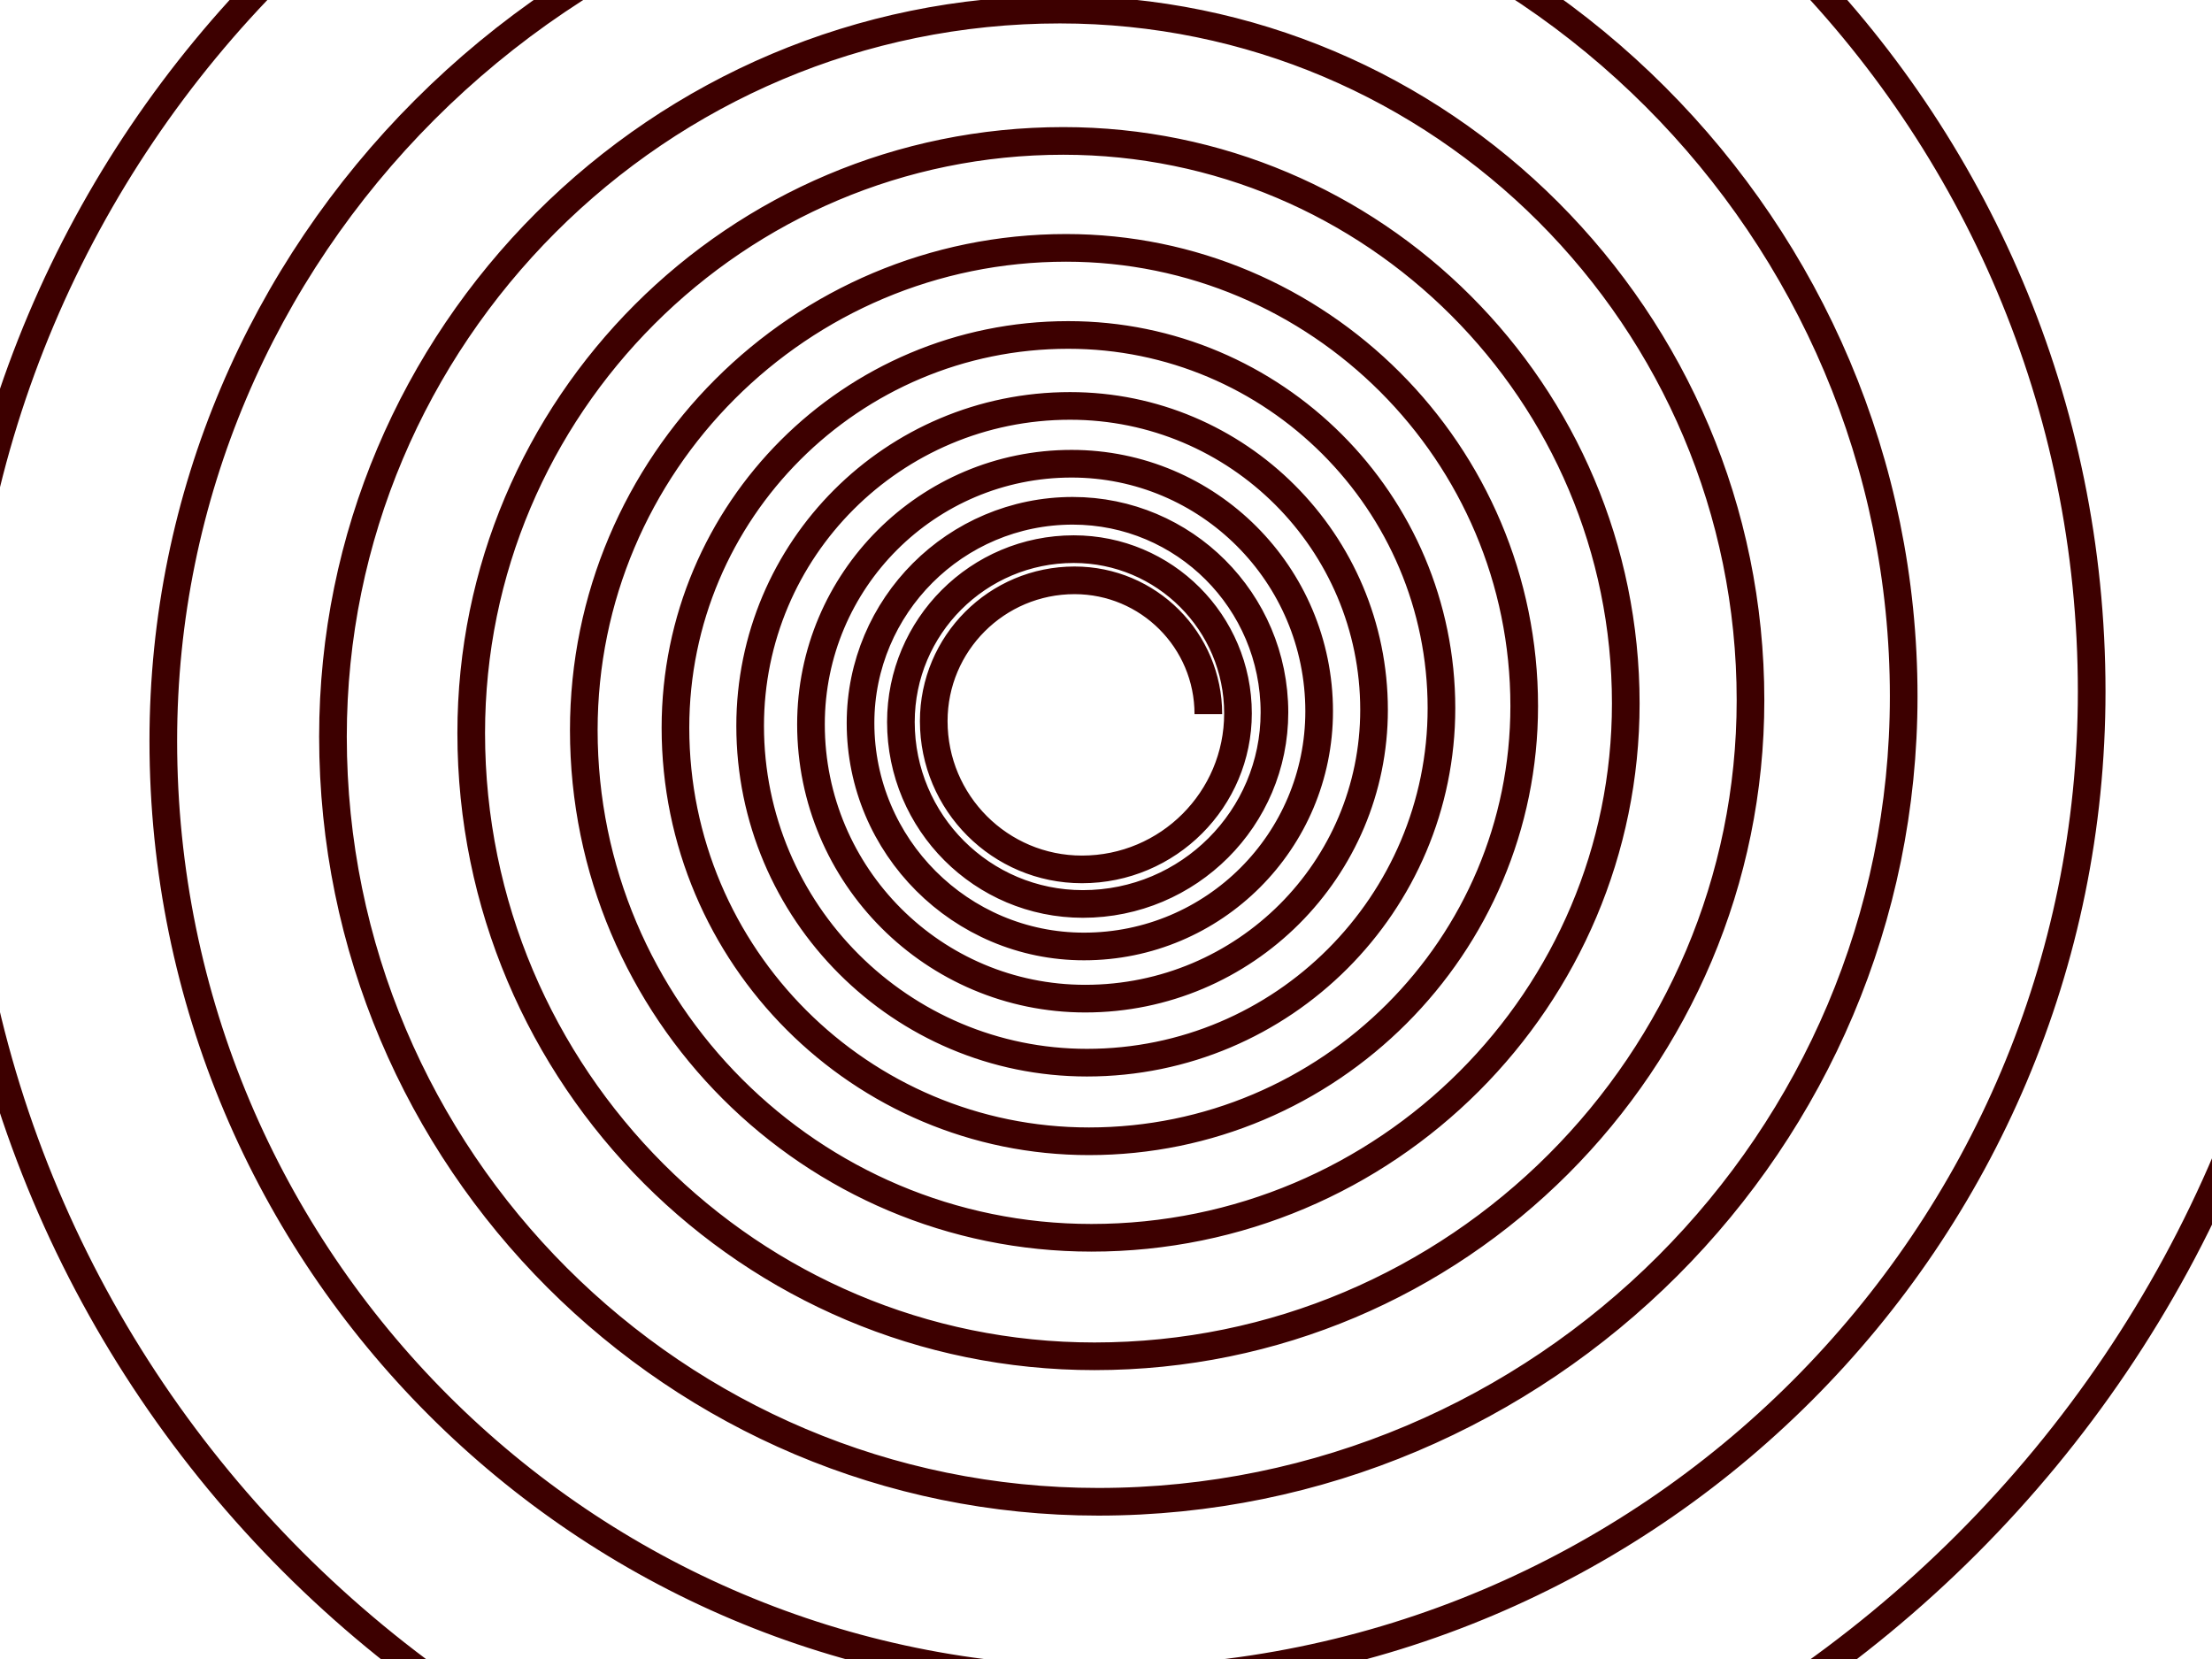
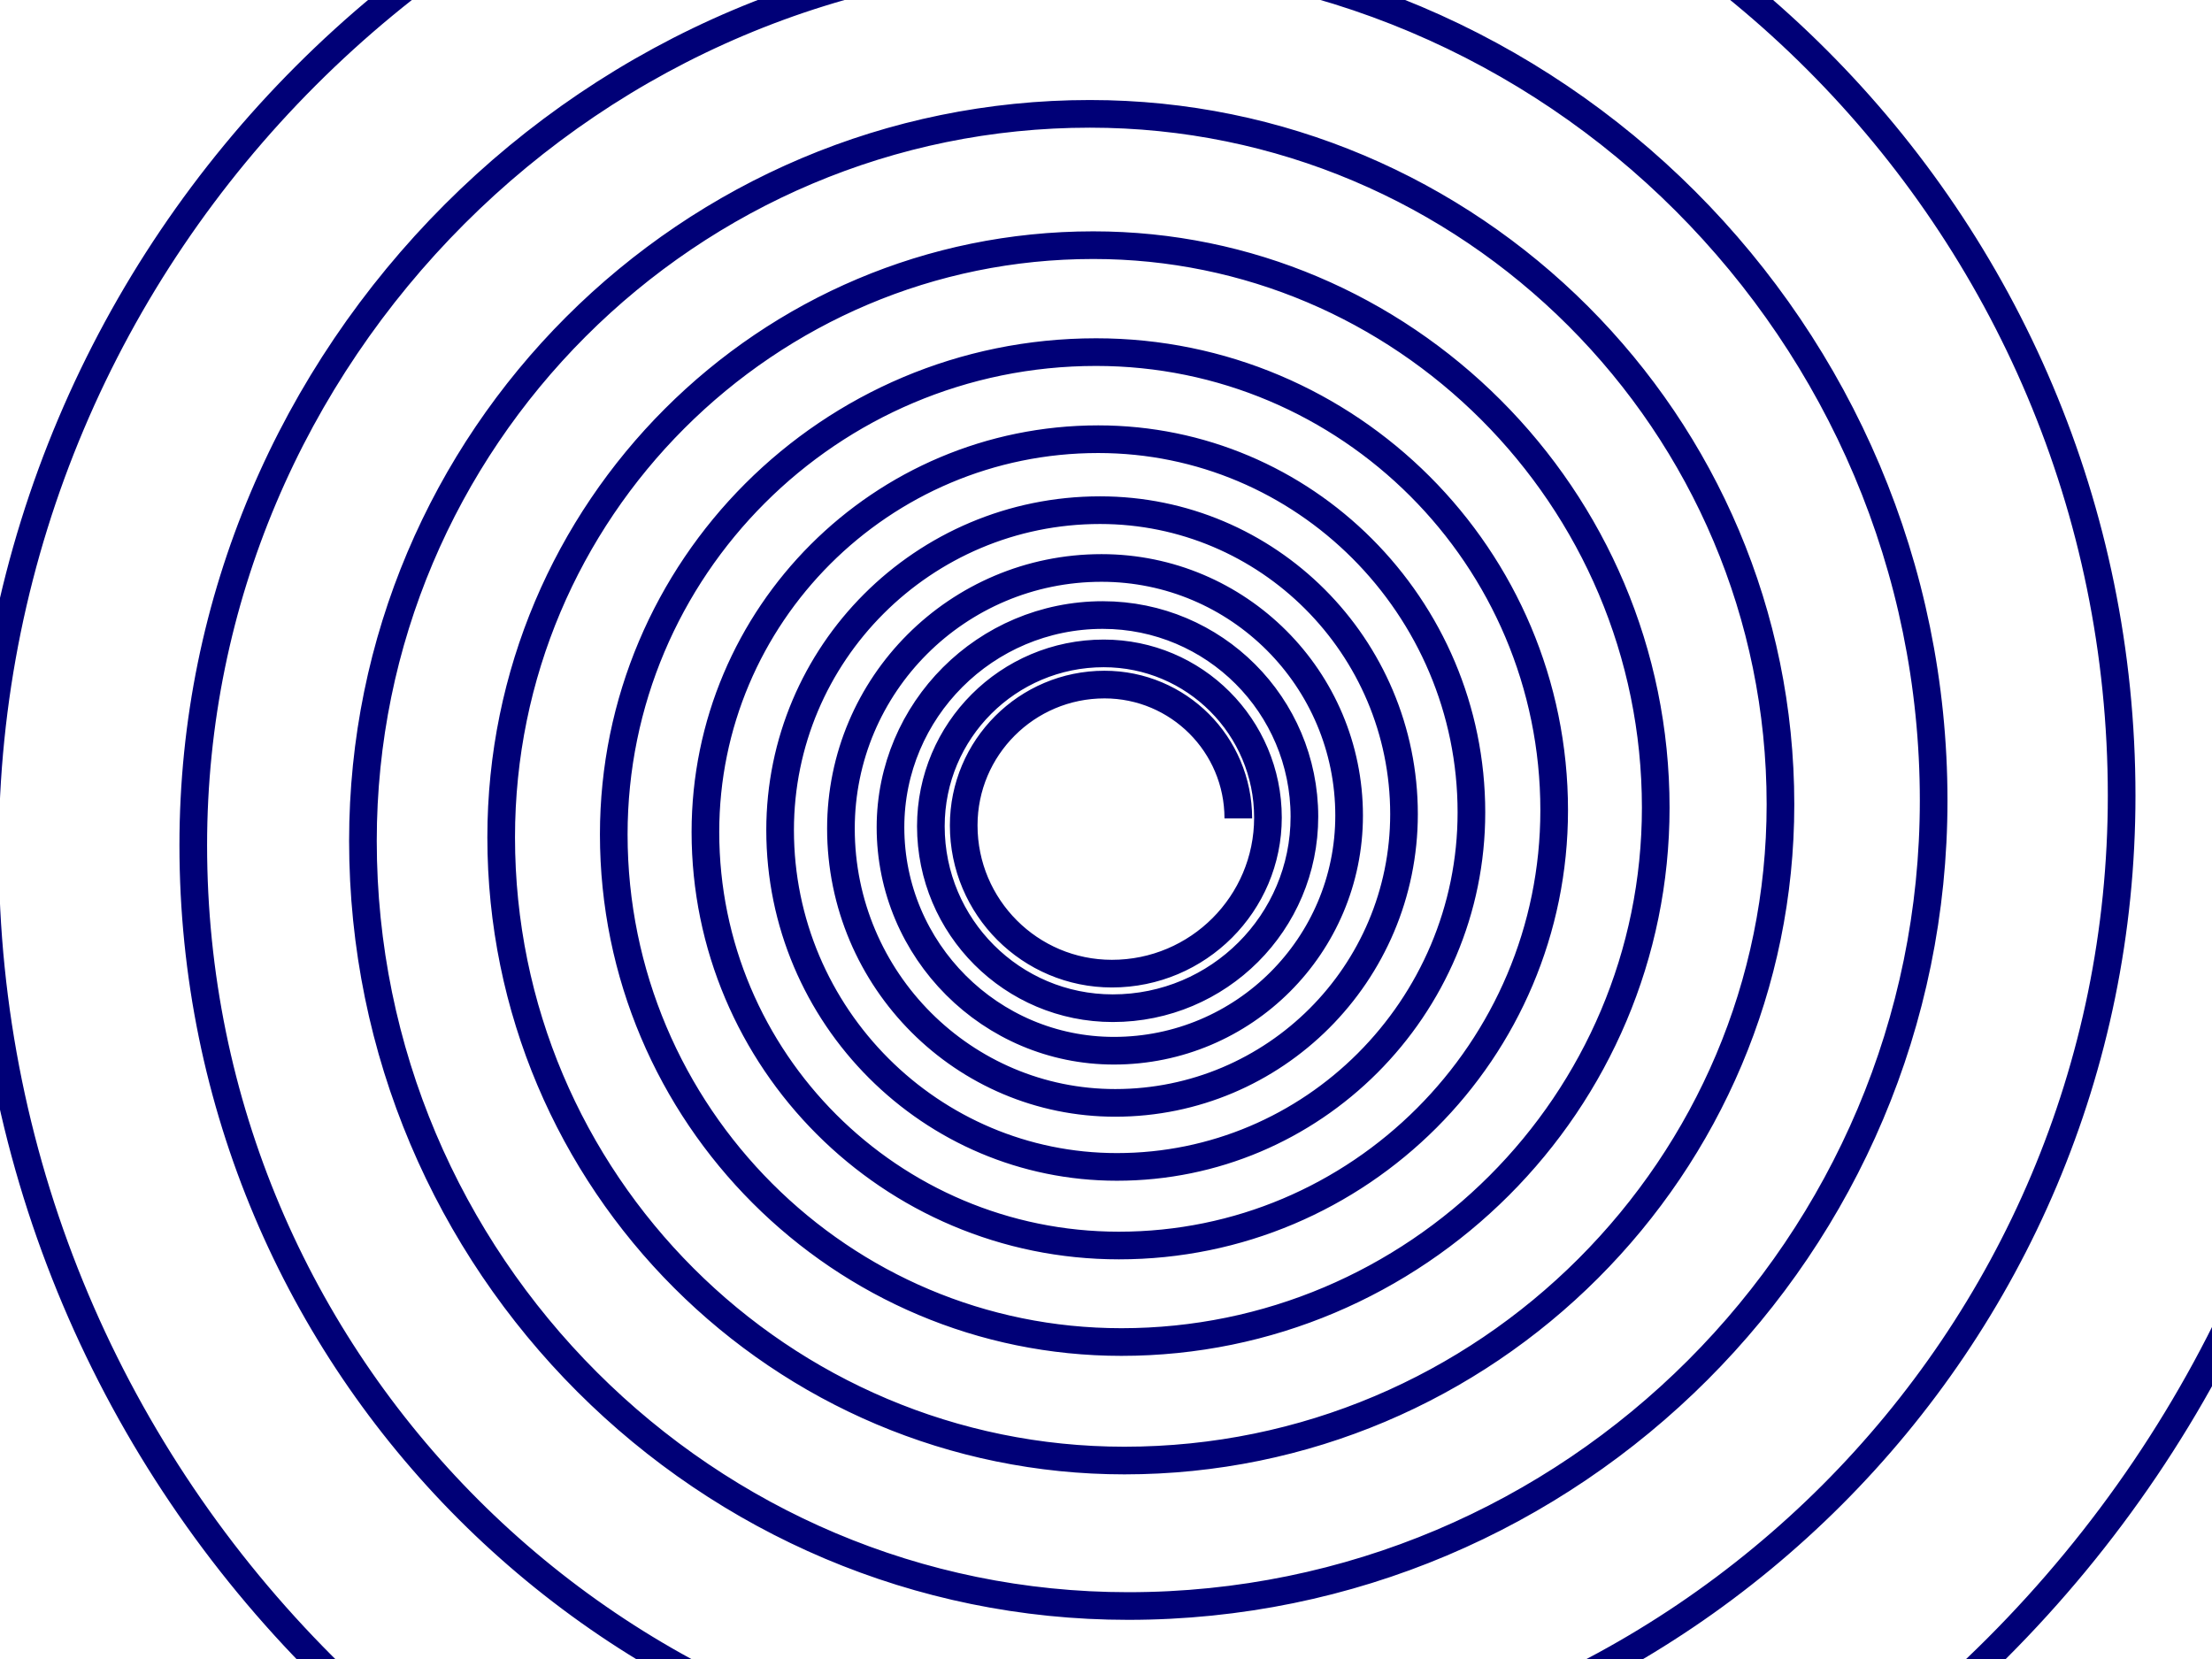
<svg xmlns="http://www.w3.org/2000/svg" version="1.1" id="Layer_1" x="0px" y="0px" width="800px" height="600px" viewBox="0 0 800 600" enable-background="new 0 0 800 600" xml:space="preserve">
-   <path fill="none" stroke="#3D0000" stroke-width="10" stroke-miterlimit="10" d="M839.973,247.943  c0,242.517-196.59,439.107-439.106,439.107c-230.381,0-417.152-186.771-417.152-417.152c0-218.867,177.422-396.29,396.291-396.29  c207.933,0,376.479,168.546,376.479,376.479c0,197.534-160.121,357.653-357.654,357.653c-187.65,0-339.771-152.122-339.771-339.772  c0-178.28,144.51-322.791,322.791-322.791c169.337,0,306.646,137.285,306.646,306.646c0,160.892-130.426,291.315-291.316,291.315  c-152.852,0-276.758-123.905-276.758-276.736c0-145.219,117.709-262.929,262.928-262.929c137.93,0,249.742,111.835,249.742,249.764  c0,131.046-106.217,237.285-237.264,237.285c-124.484,0-225.406-100.922-225.406-225.407c0-118.268,95.861-214.15,214.129-214.15  c112.351,0,203.43,91.08,203.43,203.431c0,106.732-86.514,193.267-193.246,193.267c-101.393,0-183.598-82.203-183.598-183.597  c0-96.334,78.088-174.422,174.422-174.422c91.51,0,165.693,74.186,165.693,165.695c0,86.942-70.475,157.418-157.418,157.418  c-82.59,0-149.549-66.96-149.549-149.55c0-78.451,63.615-142.066,142.066-142.066c74.549,0,134.971,60.441,134.971,134.97  c0,70.798-57.398,128.216-128.217,128.216c-67.26,0-121.805-54.545-121.805-121.805c0-63.915,51.801-115.716,115.715-115.716  c60.699,0,109.928,49.228,109.928,109.927c0,57.676-46.763,104.438-104.438,104.438c-54.781,0-99.207-44.425-99.207-99.206  c0-52.059,42.195-94.254,94.254-94.254c49.441,0,89.537,40.095,89.537,89.537c0,46.978-38.08,85.056-85.057,85.056  c-44.639,0-80.811-36.191-80.811-80.811c0-42.389,34.369-76.758,76.758-76.758c40.287,0,72.941,32.654,72.941,72.92  c0,38.271-31.023,69.274-69.295,69.274c-36.344,0-65.803-29.459-65.803-65.802c0-34.541,27.98-62.521,62.521-62.521  c32.806,0,59.392,26.586,59.392,59.391c0,31.153-25.259,56.433-56.433,56.433c-29.609,0-53.602-24.014-53.602-53.624  c0-28.108,22.791-50.922,50.922-50.922c26.735,0,48.391,21.655,48.391,48.393" />
+   <g transform="translate(400,300)">
+     <path fill="none" stroke="#000077" stroke-width="10" stroke-miterlimit="10" d="M450.807-14.355   c0,242.517-196.589,439.107-439.104,439.107c-230.381,0-417.152-186.771-417.152-417.152c0-218.867,177.422-396.29,396.291-396.29   c207.934,0,376.479,168.546,376.479,376.479c0,197.534-160.121,357.653-357.654,357.653c-187.65,0-339.771-152.124-339.771-339.772   c0-178.28,144.51-322.791,322.791-322.791c169.336,0,306.646,137.285,306.646,306.646c0,160.892-130.426,291.314-291.316,291.314   c-152.852,0-276.758-123.904-276.758-276.736c0-145.219,117.709-262.929,262.928-262.929c137.93,0,249.742,111.835,249.742,249.764   c0,131.046-106.217,237.286-237.264,237.286c-124.484,0-225.406-100.923-225.406-225.407c0-118.268,95.861-214.15,214.129-214.15   c112.352,0,203.431,91.08,203.431,203.431c0,106.732-86.515,193.267-193.247,193.267c-101.393,0-183.598-82.203-183.598-183.597   c0-96.334,78.088-174.422,174.422-174.422c91.51,0,165.693,74.186,165.693,165.695c0,86.942-70.475,157.418-157.418,157.418   c-82.59,0-149.549-66.96-149.549-149.55c0-78.451,63.615-142.066,142.066-142.066c74.549,0,134.971,60.441,134.971,134.97   c0,70.798-57.398,128.216-128.217,128.216c-67.26,0-121.805-54.545-121.805-121.805c0-63.915,51.801-115.716,115.715-115.716   c60.699,0,109.928,49.228,109.928,109.927c0,57.676-46.764,104.438-104.438,104.438c-54.781,0-99.207-44.425-99.207-99.206   c0-52.059,42.195-94.254,94.254-94.254c49.441,0,89.537,40.095,89.537,89.537c0,46.978-38.08,85.056-85.057,85.056   c-44.639,0-80.811-36.19-80.811-80.811c0-42.389,34.369-76.758,76.758-76.758c40.287,0,72.941,32.654,72.941,72.92   c0,38.271-31.022,69.273-69.295,69.273c-36.344,0-65.803-29.458-65.803-65.802c0-34.541,27.98-62.521,62.521-62.521   c32.807,0,59.393,26.586,59.393,59.391c0,31.153-25.26,56.433-56.434,56.433c-29.609,0-53.602-24.014-53.602-53.624   c0-28.108,22.791-50.922,50.922-50.922c26.734,0,48.391,21.655,48.391,48.393 ">
+       <animateTransform fill="remove" type="rotate" repeatCount="indefinite" restart="always" calcMode="linear" accumulate="none" additive="replace" dur="5s" from="0" to="360" attributeName="transform">
+ 			</animateTransform>
+     </path>
+   </g>
</svg>
